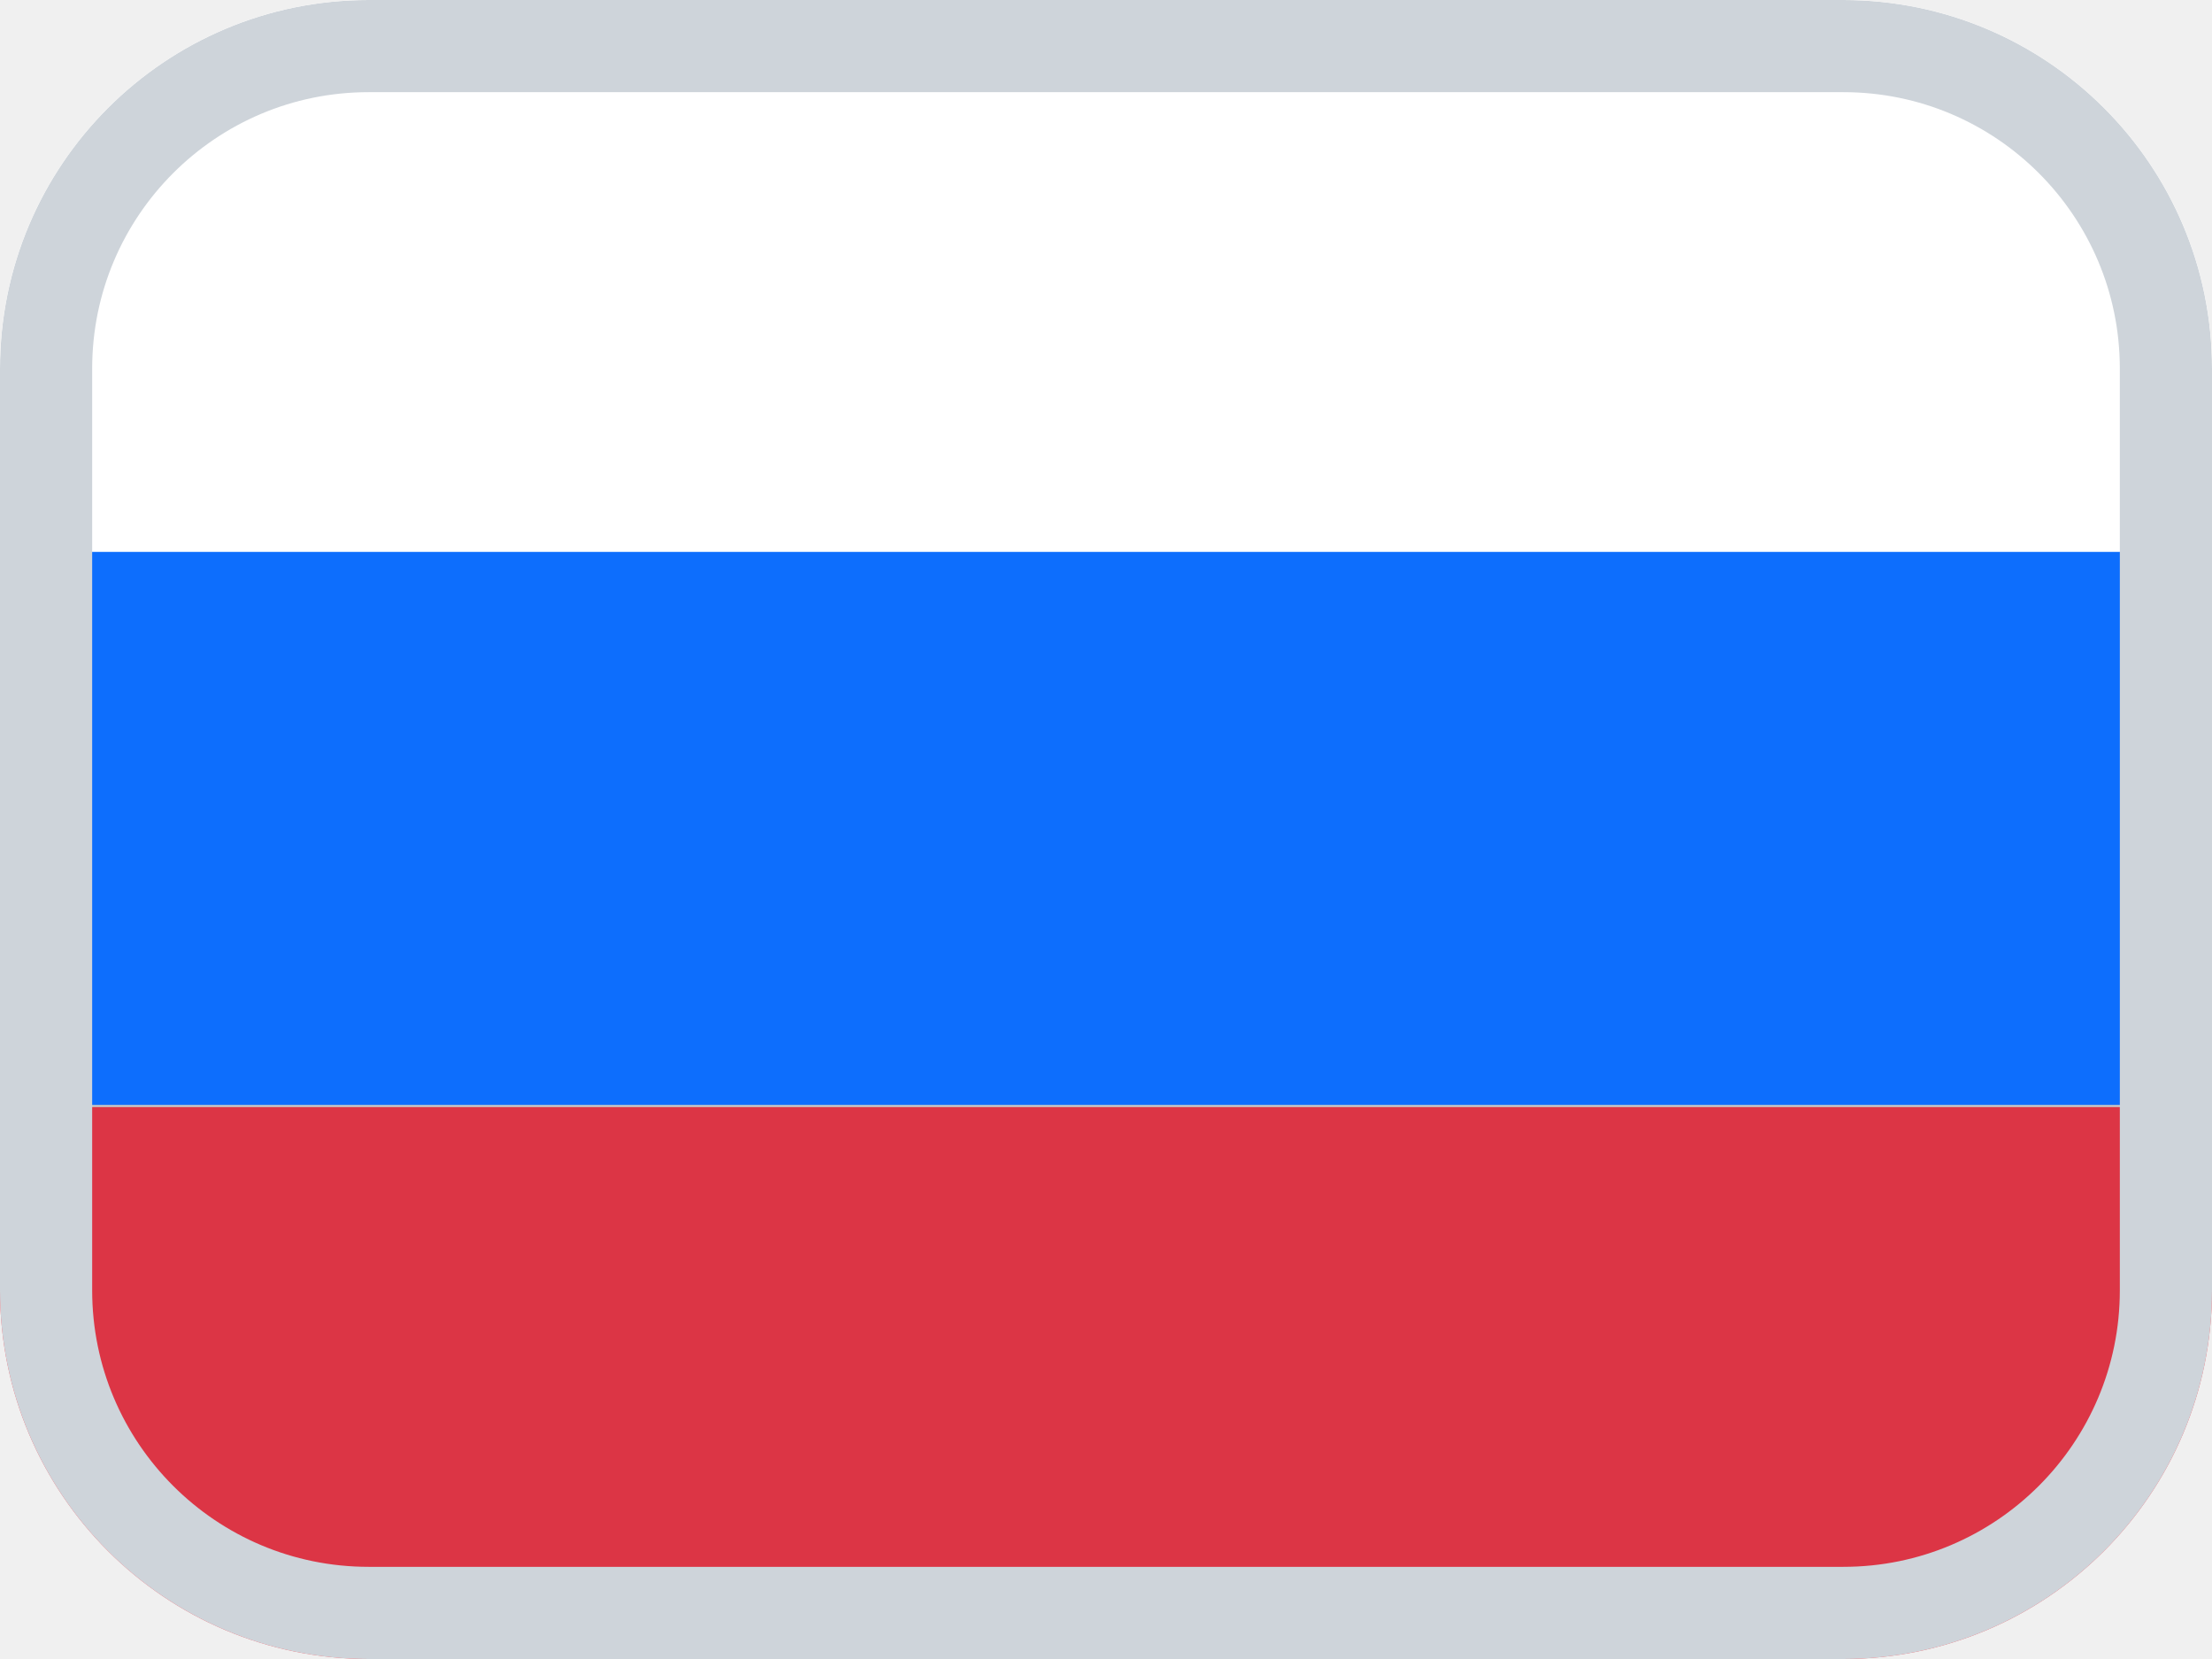
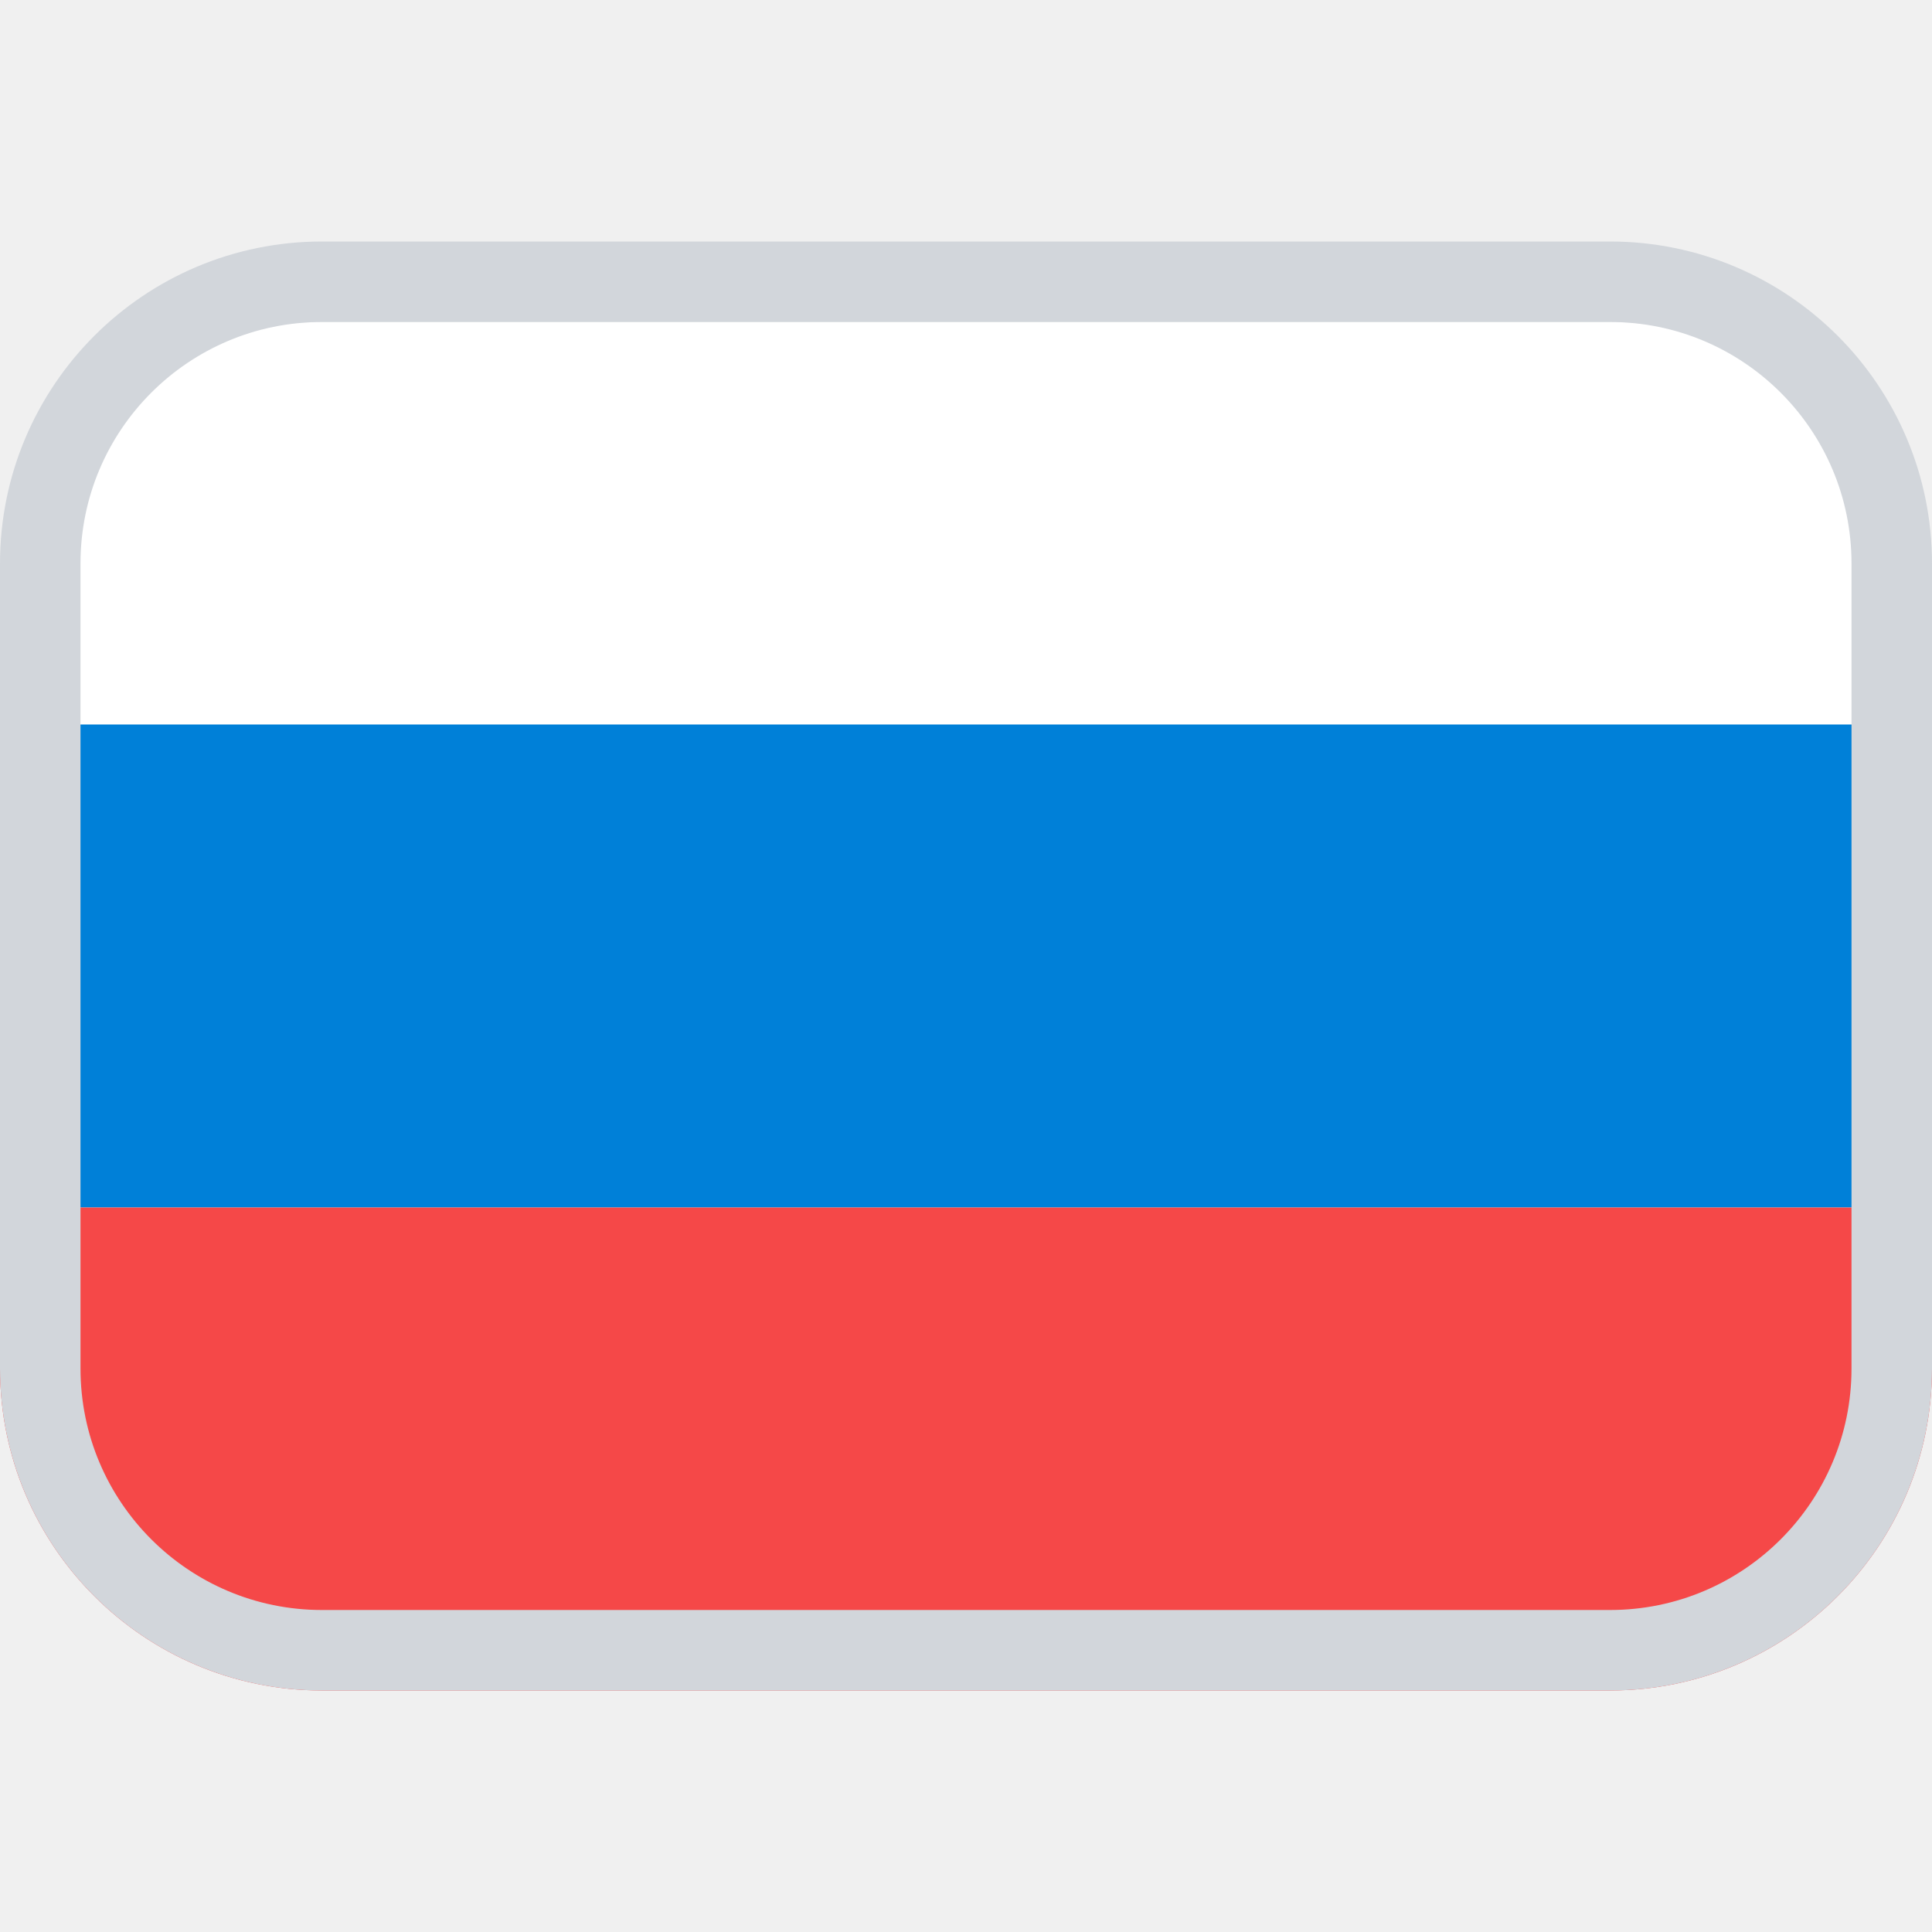
- <svg xmlns="http://www.w3.org/2000/svg" width="24" height="18" viewBox="0 0 24 18" fill="none">
-   <mask id="mask0_287_2523" style="mask-type:alpha" maskUnits="userSpaceOnUse" x="0" y="0" width="24" height="18">
-     <rect width="24" height="18" rx="4" fill="#C4C4C4" />
-   </mask>
-   <g mask="url(#mask0_287_2523)">
-     <rect width="24" height="18" fill="#C4C4C4" />
-     <rect width="24" height="6" fill="white" />
-     <rect y="5.988" width="24" height="6" fill="#0D6EFD" />
-     <rect y="12.012" width="24" height="6" fill="#DC3545" />
-     <rect x="0.5" y="0.5" width="23" height="17" rx="3.5" stroke="#CED4DA" />
-   </g>
+ <svg xmlns="http://www.w3.org/2000/svg" width="24" height="24" viewBox="0 0 24 24" fill="none">
+   <path d="M0 8C0 5.791 1.791 4 4 4H20C22.209 4 24 5.791 24 8V10H0V8Z" fill="white" />
+   <path d="M0 9H24V15H0V9Z" fill="#0080D8" />
+   <path d="M0 15H24V17C24 19.209 22.209 21 20 21H4C1.791 21 0 19.209 0 17V15Z" fill="#F54848" />
+   <rect x="0.5" y="3.5" width="23" height="17" rx="3.5" stroke="#D2D6DB" />
</svg>
